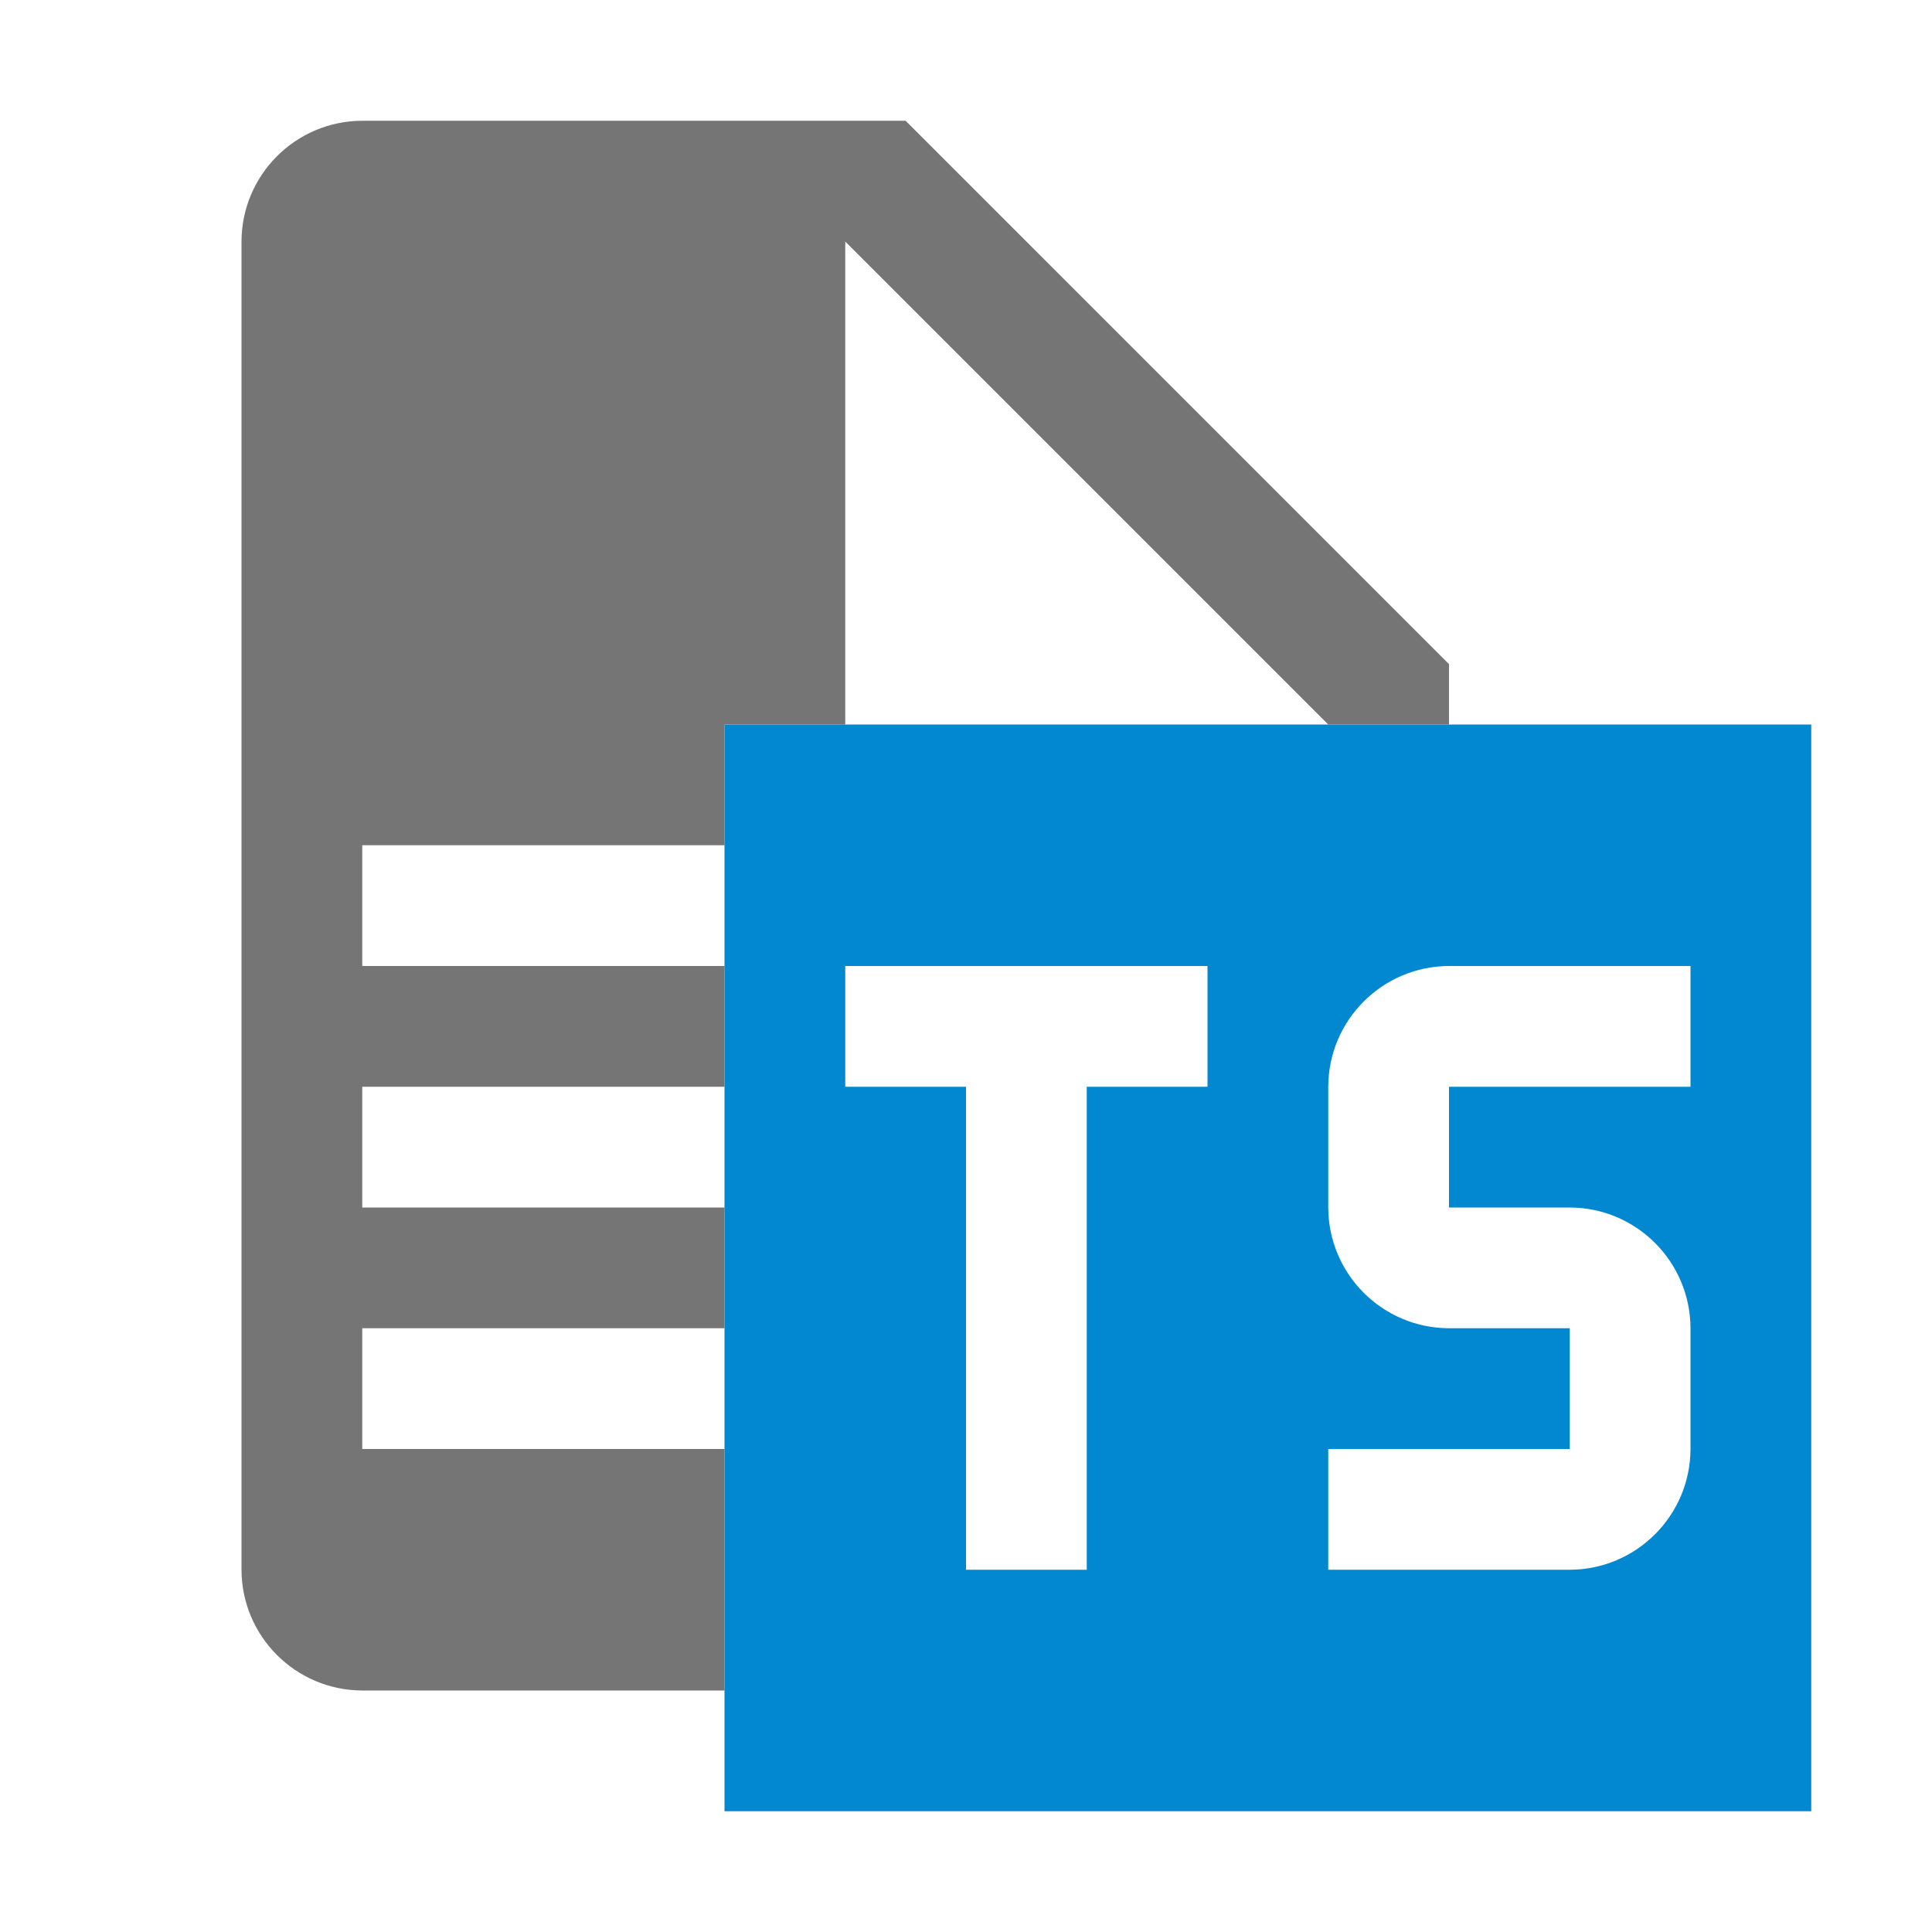
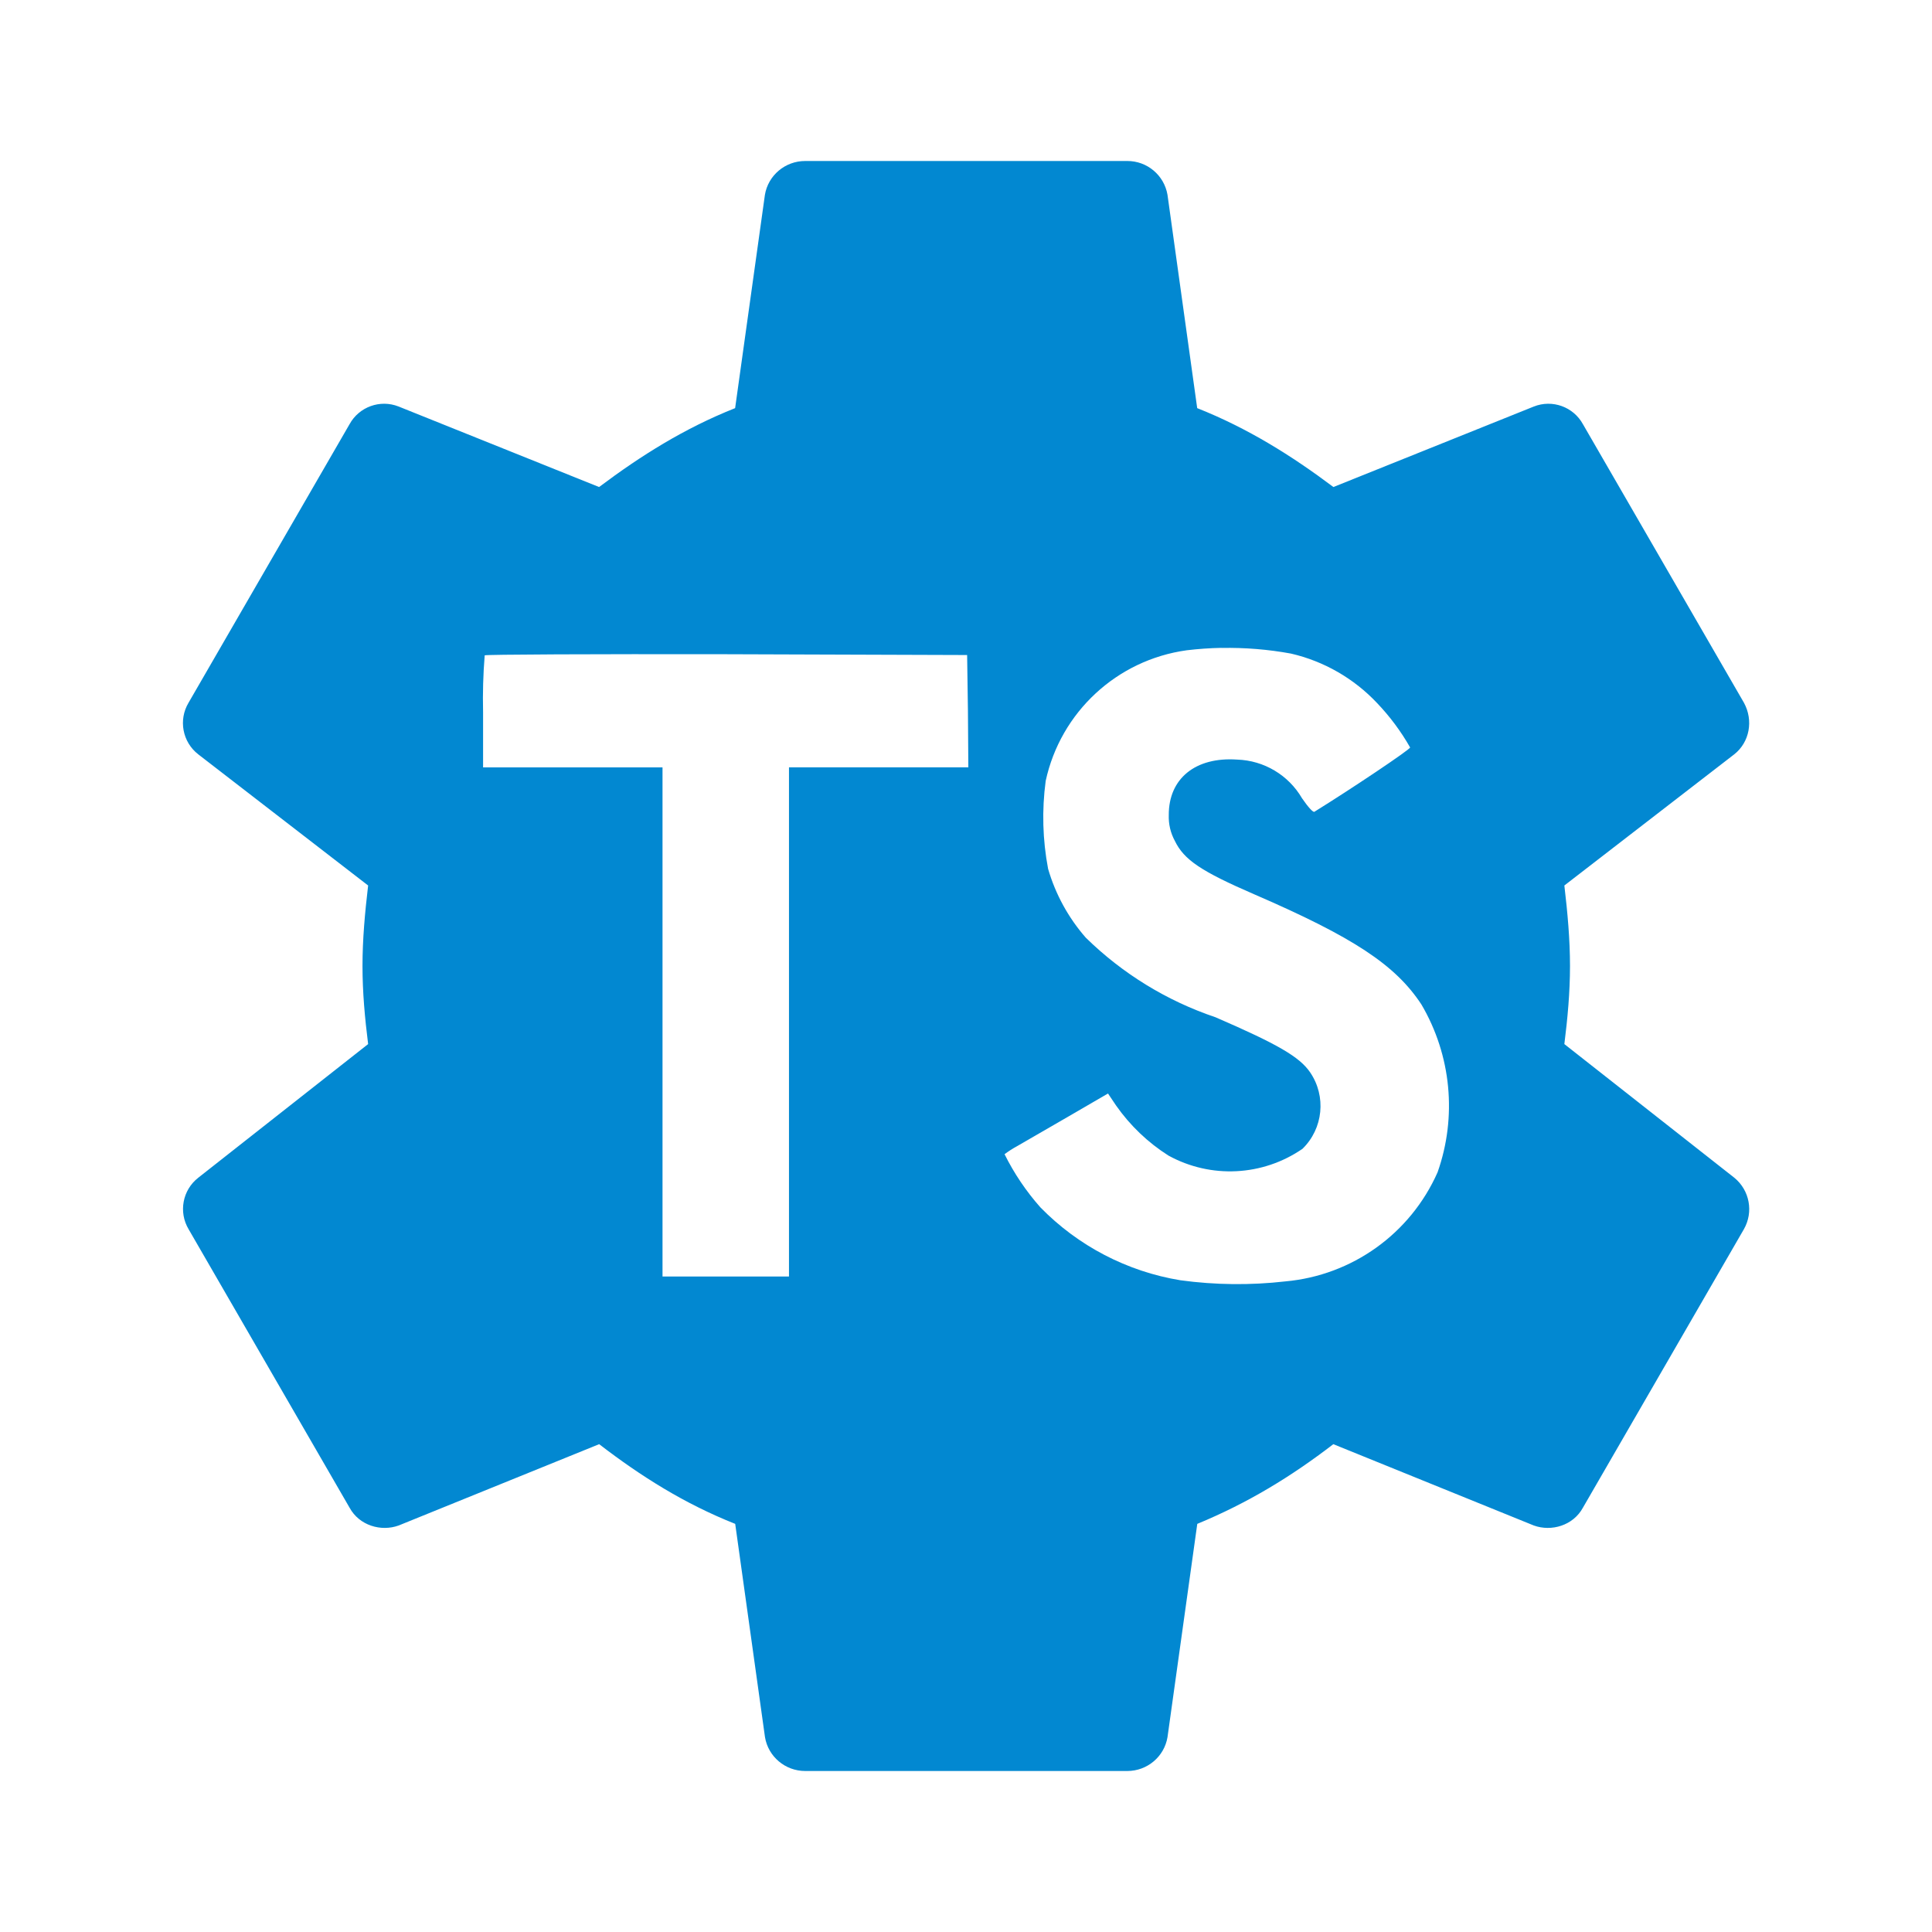
- <svg xmlns="http://www.w3.org/2000/svg" viewBox="0 0 32 32">
-   <path fill="#757575" d="M15 2H6a2.006 2.006 0 0 0-2 2v22a2.006 2.006 0 0 0 2 2h6v-4H6v-2h6v-2H6v-2h6v-2H6v-2h6v-2h2V4l8 8h2v-1Z" data-mit-no-recolor="true" />
-   <path fill="#0288d1" d="M12 12v18h18V12Zm8 6h-2v8h-2v-8h-2v-2h6Zm8 0h-4v2h2a2.006 2.006 0 0 1 2 2v2a2.006 2.006 0 0 1-2 2h-4v-2h4v-2h-2a2.006 2.006 0 0 1-2-2v-2a2.006 2.006 0 0 1 2-2h4Z" />
+ <svg xmlns="http://www.w3.org/2000/svg" t="1740374461710" class="icon" viewBox="0 0 1024 1024" version="1.1" p-id="6034" width="64" height="64">
+   <path d="M426.752 85.333c-10.667 0-19.627 7.68-21.333 17.92l-15.787 113.067c-26.88 10.667-49.92 25.173-72.107 41.813l-106.24-42.667a20.907 20.907 0 0 0-26.027 9.387l-85.333 147.627a20.992 20.992 0 0 0 5.12 27.307L195.115 469.333c-1.707 14.507-2.987 28.587-2.987 42.667 0 14.08 1.28 27.733 2.987 41.387l-90.027 70.827a20.992 20.992 0 0 0-5.12 27.307l85.333 147.627c5.12 9.387 16.64 12.8 26.027 9.387l106.24-43.093c22.187 17.067 45.227 31.573 72.107 42.24l15.787 113.067c1.707 10.24 10.667 17.92 21.333 17.92h170.667c10.667 0 19.627-7.68 21.333-17.92l15.787-113.067c26.88-11.093 49.92-25.173 72.107-42.24l106.24 43.093c9.387 3.413 20.907 0 26.027-9.387l85.333-147.627a21.461 21.461 0 0 0-5.077-27.307l-90.069-70.827c1.707-13.653 2.987-27.307 2.987-41.387 0-14.08-1.28-28.16-2.987-42.667l90.069-69.547c8.107-6.4 10.24-17.92 5.12-27.307l-85.333-147.627a20.907 20.907 0 0 0-26.027-9.387l-106.24 42.667c-22.187-16.64-45.312-31.147-72.192-41.813l-15.744-113.067a21.547 21.547 0 0 0-21.333-17.92h-170.667z m220.672 258.091a184.747 184.747 0 0 1 36.821 2.987 90.837 90.837 0 0 1 45.653 26.24 120.149 120.149 0 0 1 17.493 23.509c0.256 0.939-31.488 22.187-50.731 34.091-0.683 0.469-3.413-2.56-6.571-7.168a41.344 41.344 0 0 0-34.347-20.48c-22.101-1.536-36.352 10.027-36.267 29.397a26.667 26.667 0 0 0 3.2 13.653c4.864 10.069 13.867 16.128 42.24 28.416 52.224 22.613 74.667 37.291 88.491 58.368a105.899 105.899 0 0 1 8.533 88.917 97.792 97.792 0 0 1-80.683 57.813 223.744 223.744 0 0 1-55.595-0.597 134.059 134.059 0 0 1-74.24-38.656 128.853 128.853 0 0 1-18.987-28.16 54.485 54.485 0 0 1 6.656-4.267l27.093-15.659 21.077-12.245 4.309 6.4a97.963 97.963 0 0 0 27.733 26.496 67.755 67.755 0 0 0 71.04-3.584 31.701 31.701 0 0 0 4.053-40.533c-5.632-8.235-17.237-14.933-50.133-29.184a180.651 180.651 0 0 1-68.779-42.197 96.213 96.213 0 0 1-19.968-36.48 146.091 146.091 0 0 1-1.28-46.592 88.917 88.917 0 0 1 74.752-69.248 184.747 184.747 0 0 1 18.432-1.28z m-262.357 3.328l127.531 0.427 0.427 29.653 0.213 29.867H418.176v269.867H351.147V406.741H256.043v-29.312a287.147 287.147 0 0 1 0.853-30.08c0.341-0.469 58.069-0.725 128.128-0.597z" fill="#0288D1" p-id="6035" />
</svg>
